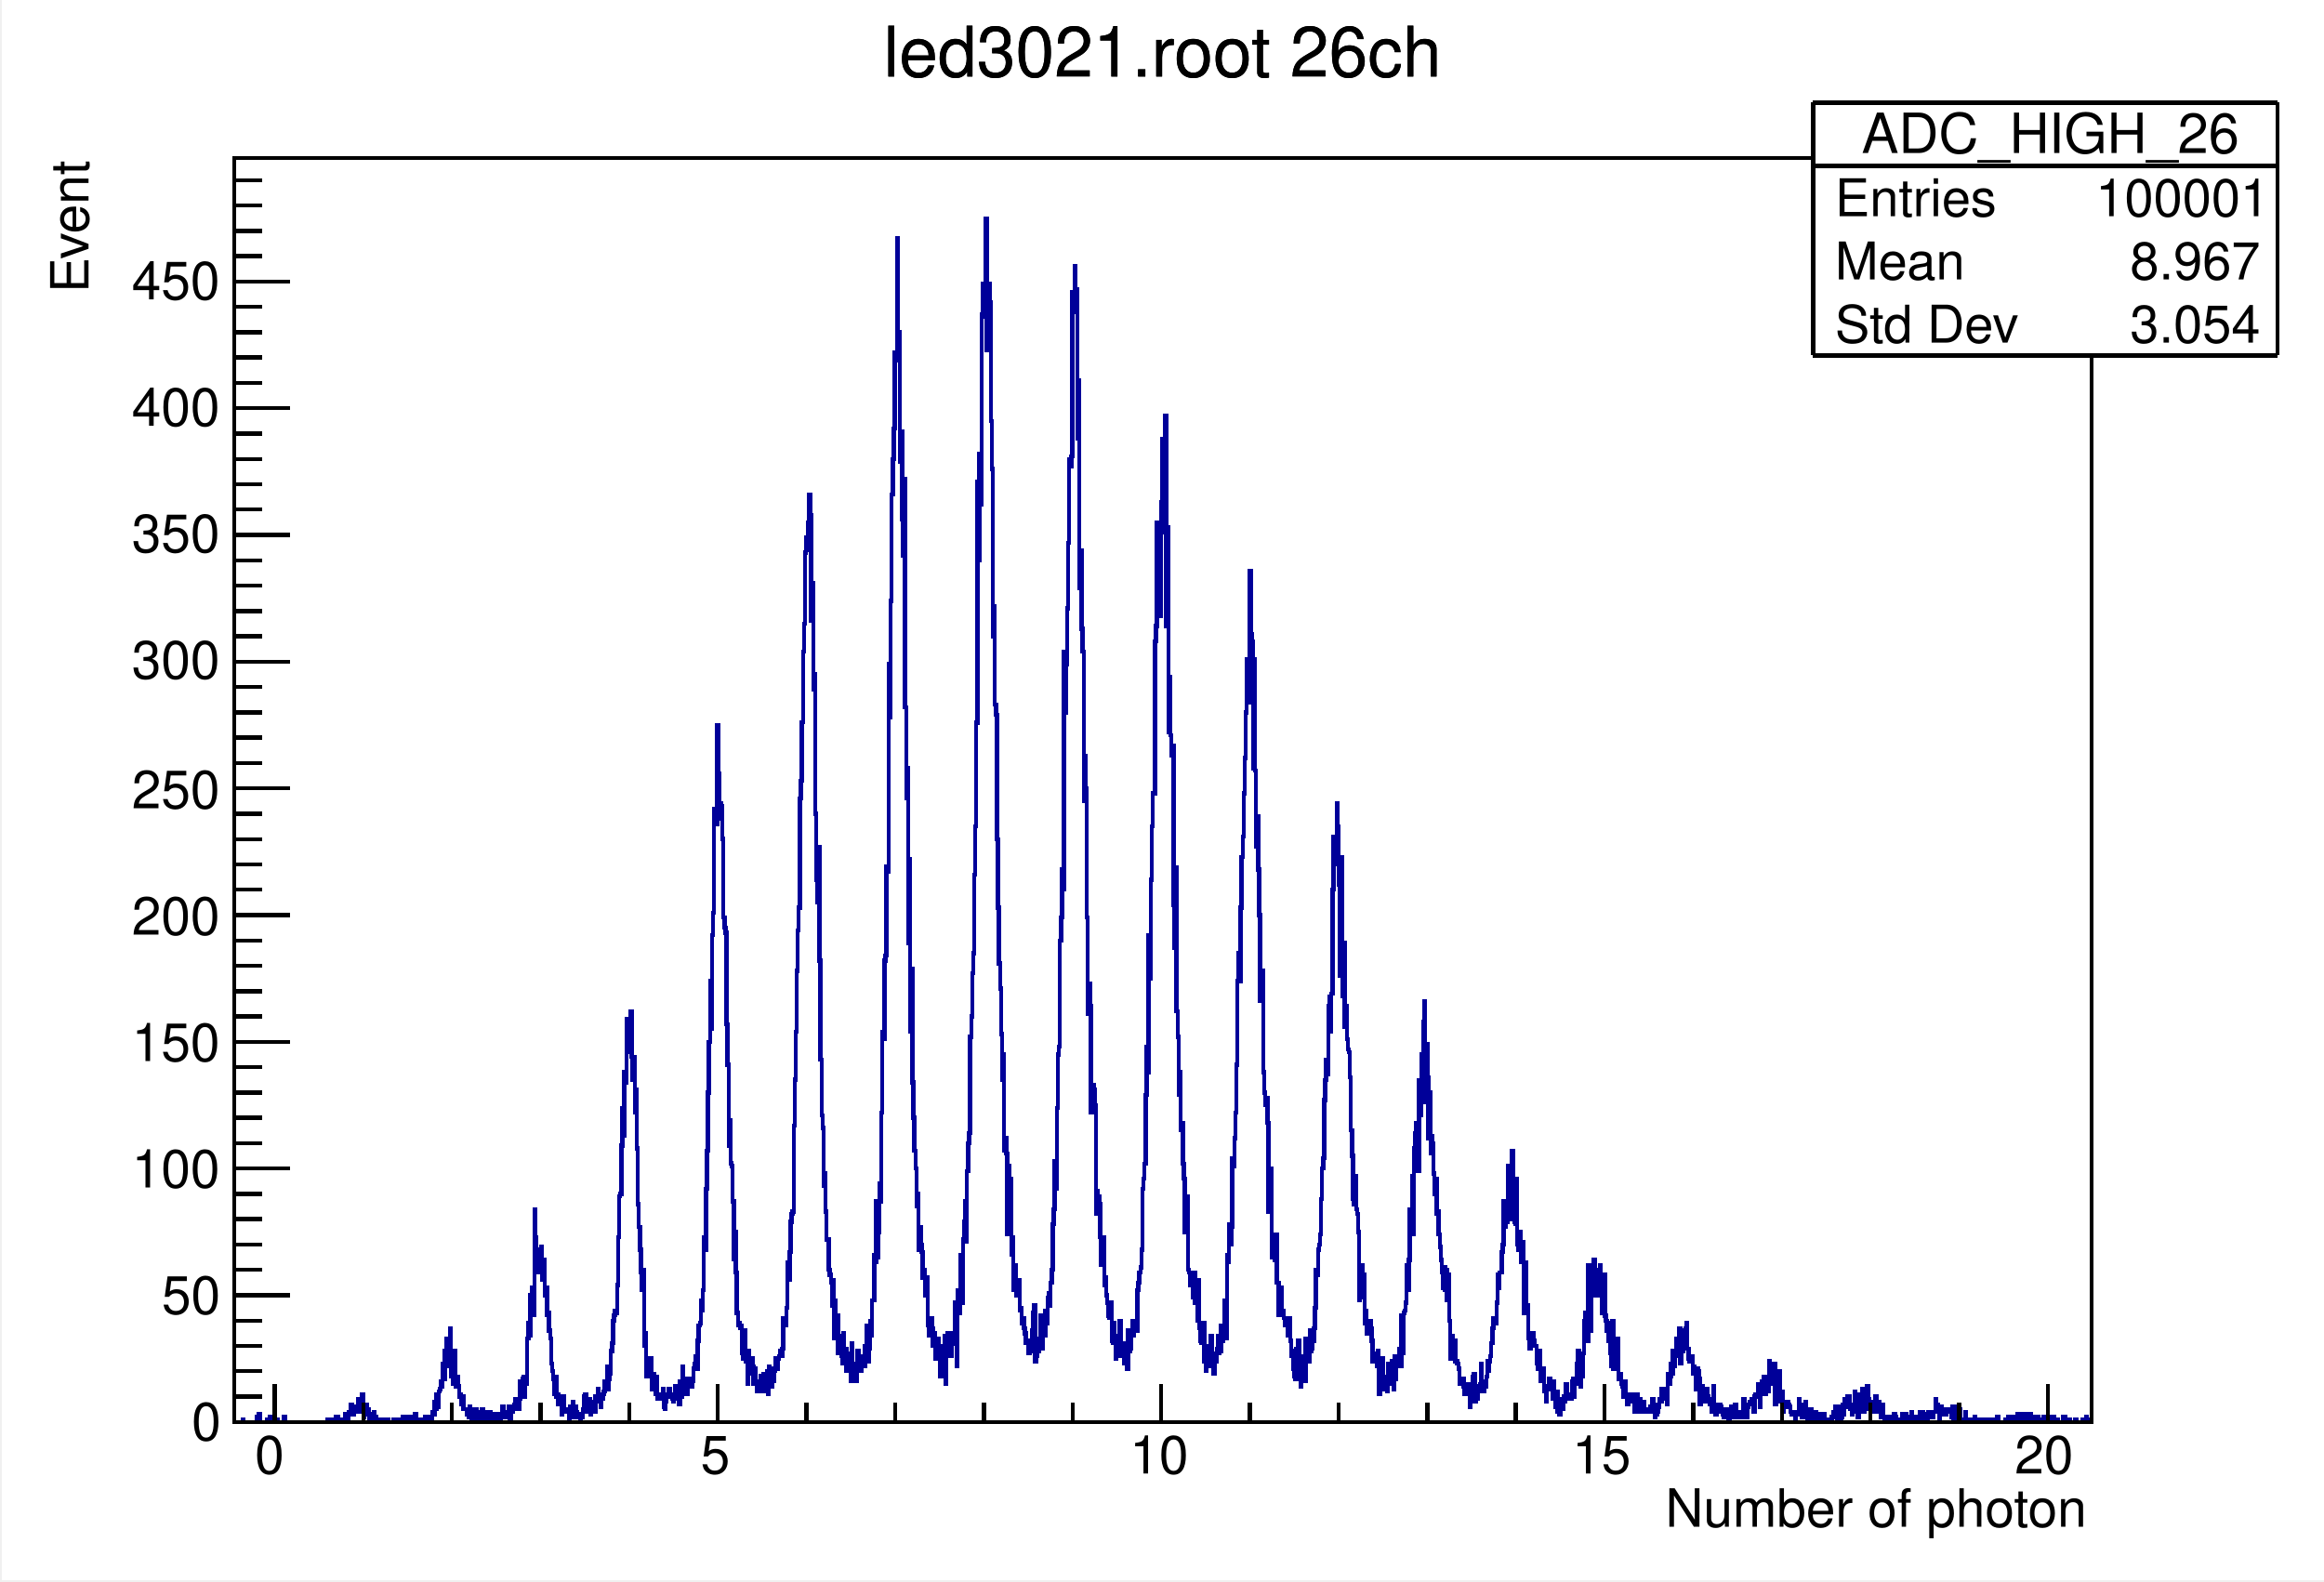
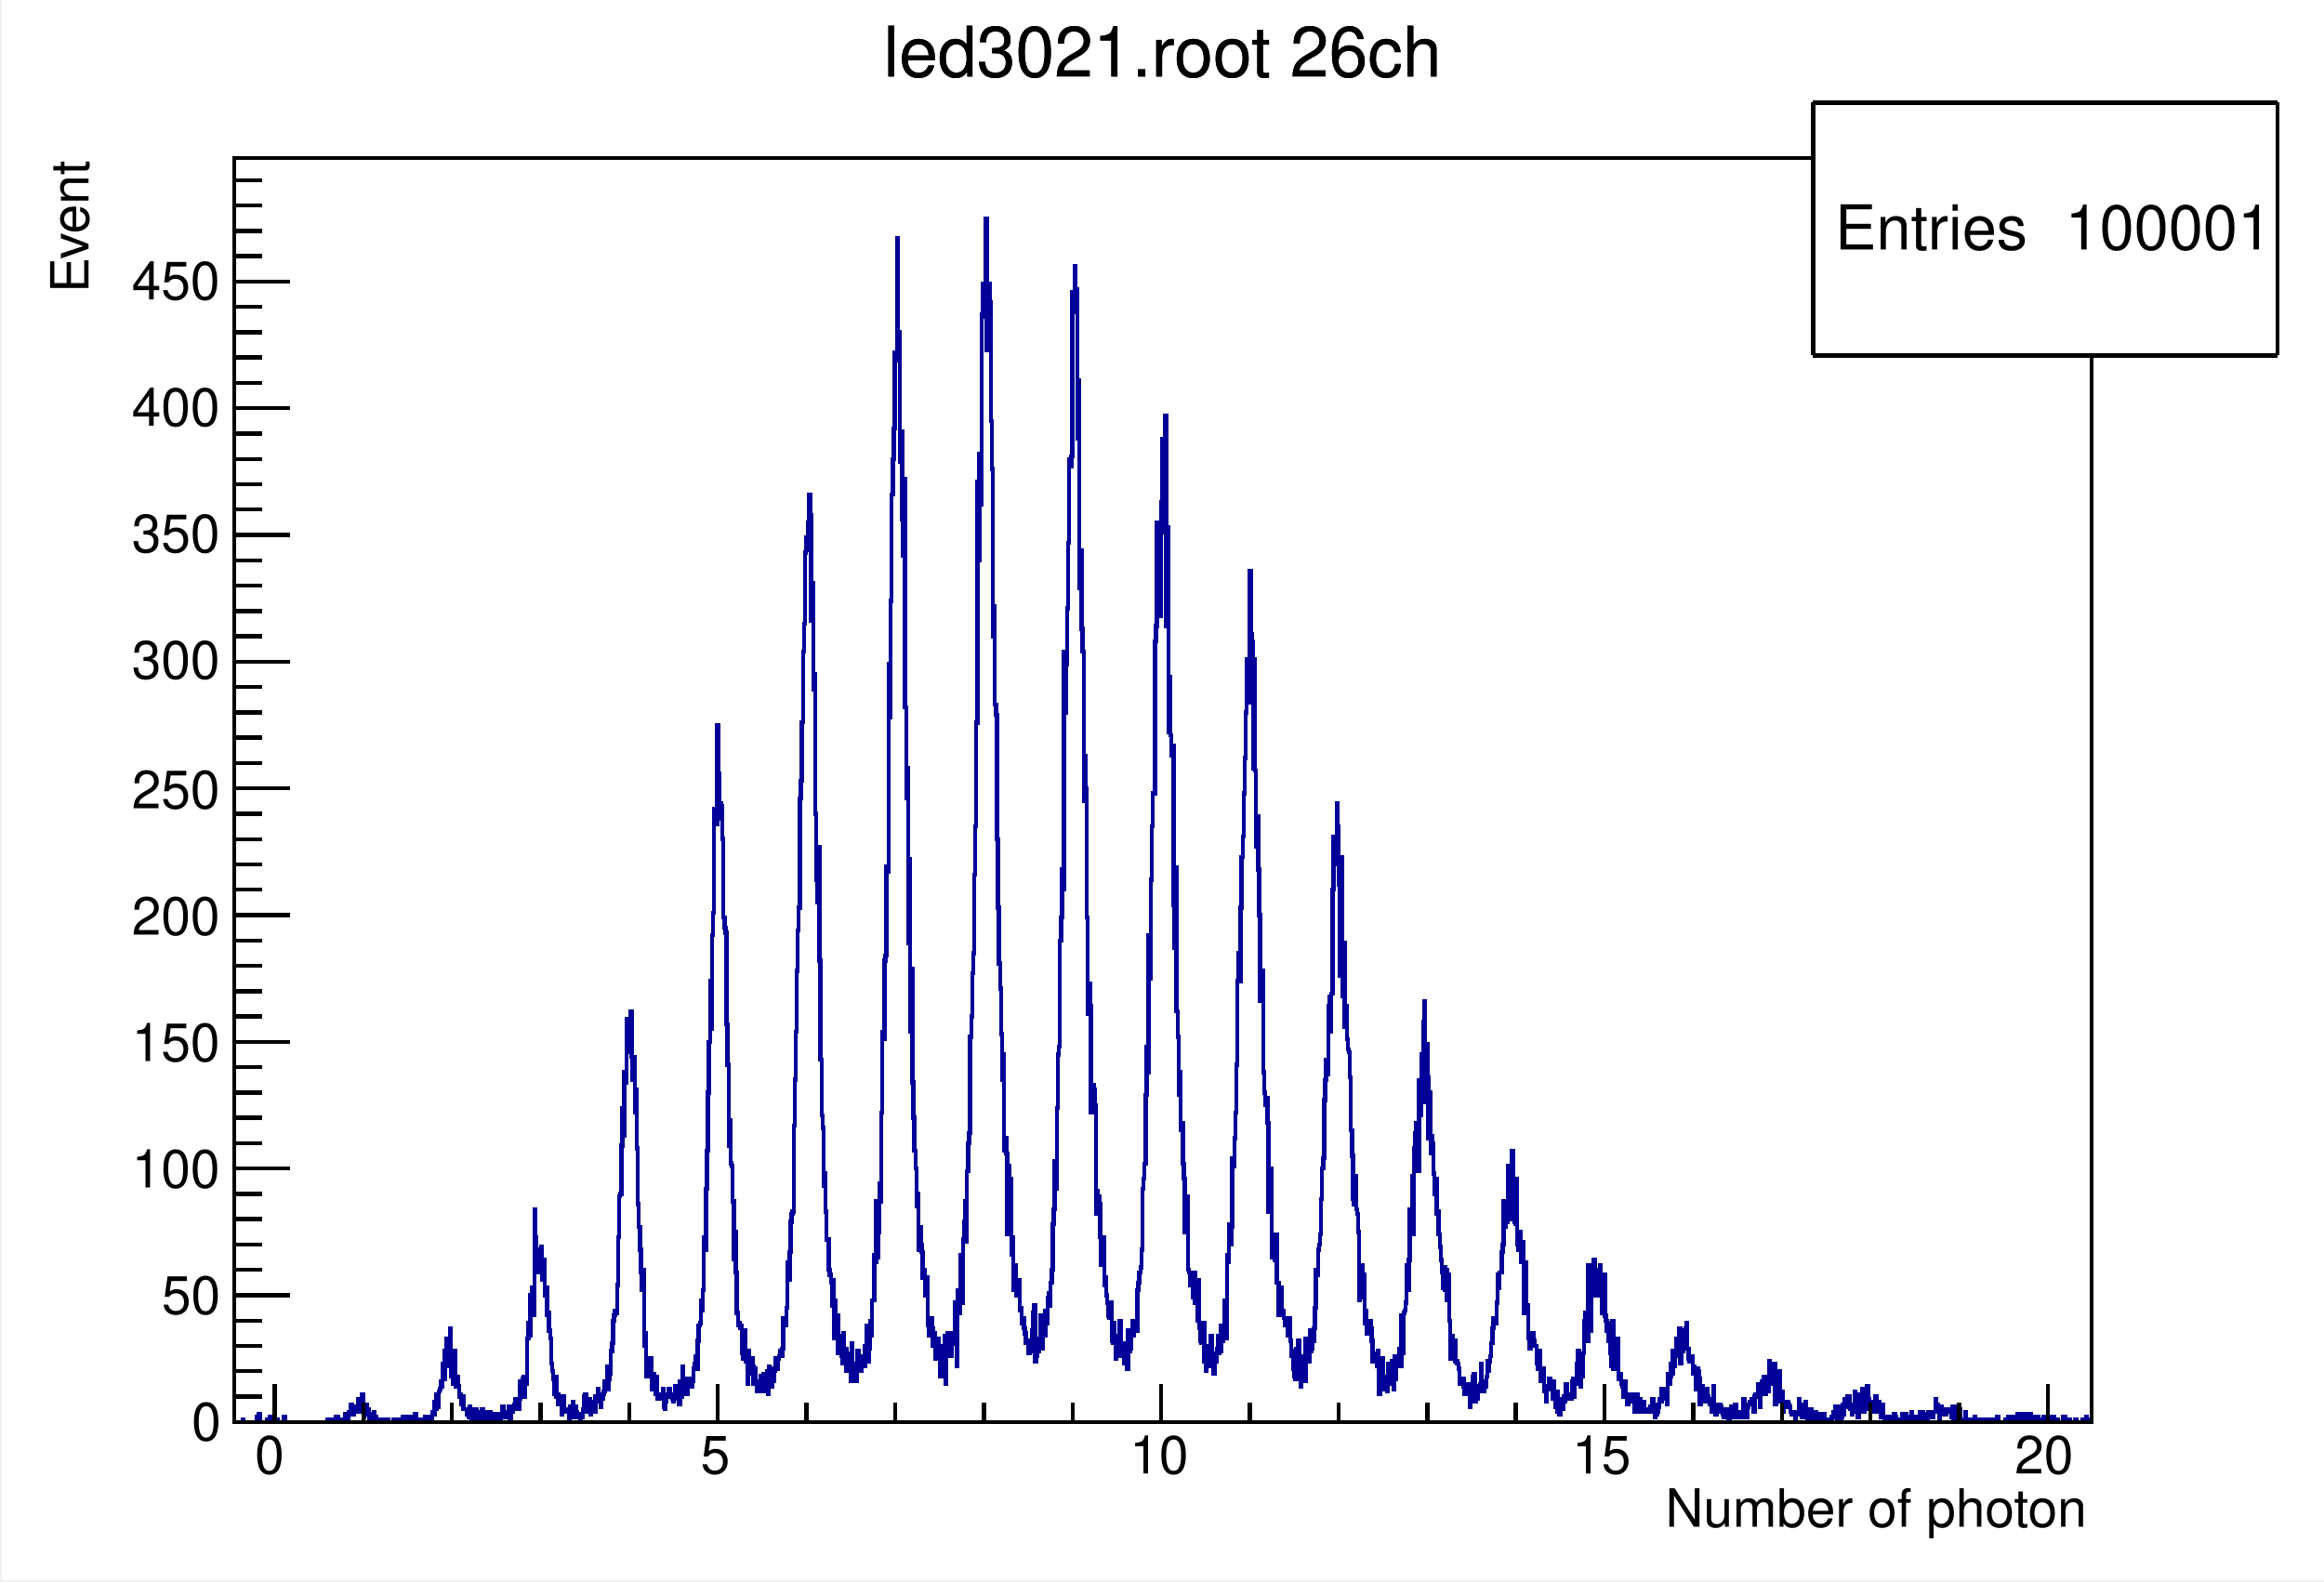
<svg xmlns="http://www.w3.org/2000/svg" width="567.429" height="386.304" viewBox="0 0 567.429 386.304" shape-rendering="crispEdges">
  <defs>
</defs>
  <rect x="0.5" y="0" width="566.929" height="385.804" fill="white" />
  <rect x="57.193" y="38.58" width="453.543" height="308.643" fill="white" />
  <rect x="57.193" y="38.58" width="453.543" height="308.643" fill="none" stroke="black" />
  <path d="M57.193,347.224h 2.016v -0.619h 0.252v 0.619h 3.276v -1.238h 0.252v 1.238h 0.252v -1.857h 0.252v 1.857h 1.764v -0.619h 0.252v 0.619h 0.252v -1.238h 0.252v 1.238h 0.252v -1.238h 0.252v  1.238h 0.504v -0.619h 0.252v 0.619h 0.252v -0.619h 0.252v 0.619h 1.512v -1.238h 0.252v 1.238h 10.331v -0.619h 0.504v 0.619h 0.756v -0.619h 0.252v 0.619h 0.504v -1.238h 0.252v 1.238h  0.252v -1.238h 0.252v 1.238h 0.252v -0.619h 0.252v 0.619h 0.252v -0.619h 0.252v 0.619h 0.252v -0.619h 0.252v -1.238h 0.756v 1.857h 0.252v -2.475h 0.252v 0.619h 0.252v -2.475h 0.252v  1.857h 0.252v 0.619h 0.252v -1.857h 0.504v 0.619h 0.252v 0.619h 0.252v -3.094h 0.252v 2.475h 0.252v 0.619h 0.252v -1.857h 0.252v -2.475h 0.252v 5.569h 0.252v -1.857h 0.252v 0.619h  0.252v -1.857h 0.252v 1.238h 0.252v 1.238h 0.252v 1.238h 0.504v -0.619h 0.252v 1.238h 0.252v -2.475h 0.252v 1.238h 0.504v 0.619h 0.252v 0.619h 0.504v -0.619h 0.252v 0.619h 0.504v  -0.619h 0.504v 0.619h 0.504v -0.619h 0.252v 0.619h 1.26v -0.619h 0.252v 0.619h 0.252v -0.619h 0.504v 0.619h 0.252v -0.619h 0.252v 0.619h 0.252v -0.619h 0.504v -0.619h 0.252v  0.619h 0.504v 0.619h 0.252v -1.238h 0.252v 0.619h 0.252v -0.619h 1.008v 1.238h 0.252v -1.238h 0.252v -0.619h 0.252v 1.238h 0.756v 0.619h 0.756v -0.619h 0.756v -0.619h 1.008v 0.619h  0.756v -1.857h 0.252v 0.619h 0.252v -3.094h 0.252v 1.857h 0.252v -3.713h 0.252v 3.094h 0.252v -3.713h 0.252v -0.619h 0.252v -1.857h 0.252v 1.238h 0.252v -5.569h 0.252v 3.713h 0.252v -6.807h  0.252v 1.857h 0.252v -4.951h 0.252v 0.619h 0.252v 6.188h 0.252v -9.283h 0.252v 11.758h 0.252v -4.951h 0.252v 6.807h 0.252v -8.045h 0.252v 6.188h 0.252v 2.475h 0.252v -2.475h 0.252v  2.475h 0.252v 2.475h 0.252v -0.619h 0.252v 2.475h 0.252v -1.857h 0.252v 3.094h 0.756v 1.238h 0.504v 0.619h 0.252v -2.475h 0.252v 0.619h 0.252v 2.475h 0.252v -1.238h 0.504v 1.238h  0.252v -2.475h 0.252v 3.094h 0.252v -1.857h 0.252v 0.619h 0.252v -1.238h 0.252v 1.857h 0.252v -2.475h 0.252v 3.094h 0.252v -0.619h 0.252v -1.857h 0.252v 1.857h 0.252v 0.619h 0.252v  -1.238h 0.252v -1.238h 0.252v 1.238h 0.252v 1.238h 0.252v -1.857h 0.252v 0.619h 0.504v 0.619h 0.252v -1.238h 0.252v 1.238h 0.252v -1.238h 0.252v 1.238h 0.252v -0.619h 0.252v -0.619h  0.252v -1.857h 0.252v 1.857h 0.252v 0.619h 0.252v -1.238h 0.252v 1.238h 0.252v -1.238h 0.252v -1.238h 0.252v 3.094h 0.252v -2.475h 0.252v 0.619h 0.252v -1.238h 0.252v -0.619h 0.252v  -1.238h 0.252v 1.857h 0.252v 0.619h 0.504v -2.475h 0.252v -4.332h 0.252v 3.094h 0.252v -3.713h 0.252v -0.619h 0.252v 4.951h 0.252v -3.094h 0.504v -11.139h 0.252v -3.713h 0.252v 3.094h  0.252v -9.901h 0.252v -1.857h 0.504v 6.807h 0.252v -25.991h 0.252v 6.807h 0.252v 3.094h 0.504v 5.569h 0.252v -5.569h 0.252v -0.619h 0.252v 8.045h 0.252v -4.951h 0.504v 8.664h 0.252v -1.857h  0.252v 6.807h 0.252v -0.619h 0.252v 4.332h 0.252v 1.857h 0.252v 6.188h 0.252v 1.857h 0.252v 1.857h 0.252v 3.713h 0.252v -4.332h 0.252v 4.951h 0.252v -0.619h 0.252v 2.475h 0.504v -1.857h  0.252v 4.332h 0.252v -2.475h 0.252v -1.857h 0.252v 3.713h 0.756v -0.619h 0.252v 2.475h 0.252v -3.094h 0.252v 1.857h 0.252v -0.619h 0.252v -2.475h 0.252v 3.713h 0.252v -2.475h 0.252v 1.238h  0.252v 0.619h 0.504v 0.619h 0.252v 0.619h 0.252v -0.619h 0.504v -1.857h 0.252v -3.094h 0.252v -0.619h 0.252v 3.094h 0.252v 1.238h 0.252v -1.857h 0.252v -1.238h 0.252v 3.713h 0.252v  -3.094h 0.252v 0.619h 0.252v -0.619h 0.252v 2.475h 0.252v -3.713h 0.252v 1.238h 0.252v -3.094h 0.252v 3.094h 0.252v -1.238h 0.252v 2.475h 0.252v -1.857h 0.252v -1.238h 0.252v -0.619h  0.252v -2.475h 0.252v 1.238h 0.252v -4.951h 0.252v 5.569h 0.252v -2.475h 0.252v -1.238h 0.252v -5.569h 0.252v -1.857h 0.252v -5.569h 0.252v -1.238h 0.252v -1.238h 0.252v 0.619h 0.252v  -6.807h 0.252v -11.758h 0.252v -9.901h 0.252v -0.619h 0.252v -11.758h 0.252v -9.283h 0.252v 6.807h 0.252v -15.471h 0.252v 2.475h 0.252v -15.471h 0.252v 1.857h 0.252v 3.094h 0.252v 3.094h  0.252v -9.901h 0.252v 11.139h 0.252v 5.569h 0.252v -5.569h 0.252v 13.614h 0.252v -5.569h 0.252v 14.233h 0.252v 13.614h 0.252v 5.569h 0.252v 5.569h 0.252v 5.569h 0.252v 4.332h 0.252v -4.951h  0.252v 18.565h 0.252v -3.094h 0.252v 10.52h 0.252v -3.094h 0.252v -0.619h 0.252v 3.713h 0.252v -4.332h 0.252v 4.332h 0.252v 3.094h 0.252v -3.713h 0.252v 3.713h 0.252v 1.238h 0.252v -4.332h  0.252v 5.569h 0.504v -0.619h 0.504v -0.619h 0.252v -1.238h 0.252v 4.332h 0.252v 0.619h 0.252v -1.857h 0.252v -1.238h 0.252v -0.619h 0.252v -1.238h 0.252v 1.857h 0.252v -0.619h 0.252v  1.238h 0.252v 0.619h 0.252v -0.619h 0.252v -3.094h 0.504v 1.857h 0.252v -0.619h 0.252v 3.094h 0.252v -5.569h 0.252v 3.713h 0.252v -7.426h 0.252v 6.188h 0.756v 0.619h 0.252v -3.713h  0.504v 1.238h 0.504v 0.619h 0.252v -1.238h 0.252v -3.094h 0.252v -1.238h 0.252v -1.857h 0.252v 3.094h 0.252v -6.807h 0.252v -3.713h 0.252v -0.619h 0.252v -5.569h 0.252v 2.475h 0.252v  -4.951h 0.252v -12.995h 0.252v 3.094h 0.252v -14.852h 0.252v -9.283h 0.252v -14.233h 0.252v -12.377h 0.252v -14.852h 0.252v 11.758h 0.252v -22.897h 0.252v -5.569h 0.252v -25.372h 0.252v 1.857h  0.252v 1.857h 0.252v -24.134h 0.252v 11.758h 0.252v 11.139h 0.252v -3.713h 0.252v 0.619h 0.252v 8.045h 0.252v 19.184h 0.252v 2.475h 0.252v 1.238h 0.252v 22.278h 0.252v 9.901h 0.252v 19.803h  0.252v -6.188h 0.252v 10.52h 0.252v 0.619h 0.252v 8.664h 0.252v 14.233h 0.252v -6.807h 0.252v 9.901h 0.252v 9.901h 0.252v 3.094h 0.252v -0.619h 0.252v 1.238h 0.252v -0.619h 0.252v  6.807h 0.252v 1.238h 0.252v -6.807h 0.252v 6.807h 0.252v 0.619h 0.252v 5.569h 0.252v -8.045h 0.252v 5.569h 0.252v -3.713h 0.504v 1.857h 0.252v 4.332h 0.252v -3.713h 0.252v 3.094h 0.252v  2.475h 0.504v -1.857h 0.504v -1.857h 0.252v 2.475h 0.252v 1.238h 0.252v -4.332h 0.252v 1.857h 0.252v 2.475h 0.252v -4.951h 0.252v 5.569h 0.252v -6.807h 0.252v 0.619h 0.252v 4.332h 0.252v  -1.857h 0.252v 0.619h 0.252v -2.475h 0.252v -3.094h 0.252v 2.475h 0.504v -2.475h 0.252v -0.619h 0.252v -1.238h 0.252v 1.238h 0.252v -1.857h 0.252v -7.426h 0.252v 1.857h 0.504v -4.332h  0.252v -11.139h 0.252v 4.332h 0.252v -6.807h 0.252v -7.426h 0.252v -1.857h 0.252v -0.619h 0.252v -21.04h 0.252v -11.139h 0.252v -11.758h 0.252v -14.852h 0.252v -9.901h 0.252v -5.569h 0.252v  -26.61h 0.252v -4.332h 0.252v -14.233h 0.252v -17.327h 0.252v -6.807h 0.252v -17.327h 0.252v -3.713h 0.252v 3.094h 0.252v -6.807h 0.252v -6.807h 0.252v 4.951h 0.252v 25.991h 0.252v -9.283h  0.252v 25.991h 0.252v -3.713h 0.252v 34.036h 0.252v 16.09h 0.252v 5.569h 0.252v -13.614h 0.252v 27.848h 0.252v 24.134h 0.252v 13.614h 0.252v 3.094h 0.252v 14.233h 0.252v -3.094h 0.252v 9.283h  0.252v 6.807h 0.504v 7.426h 0.252v 1.238h 0.252v 1.857h 0.252v 5.569h 0.252v -6.188h 0.252v 14.233h 0.252v -9.283h 0.252v 5.569h 0.252v -1.857h 0.252v 9.283h 0.504v -4.332h 0.252v 4.951h  0.252v 1.857h 0.252v -7.426h 0.252v 6.188h 0.252v -2.475h 0.252v 5.569h 0.252v -3.713h 0.252v -0.619h 0.252v 1.857h 0.252v 4.951h 0.252v -9.283h 0.252v 4.951h 0.252v 2.475h 0.252v -2.475h  0.252v 4.332h 0.252v -2.475h 0.252v -4.951h 0.252v 1.857h 0.252v 0.619h 0.252v 2.475h 0.252v -3.713h 0.252v 0.619h 0.252v 1.857h 0.252v -4.951h 0.252v 1.857h 0.252v -6.807h 0.252v 8.664h  0.252v -3.094h 0.252v -6.807h 0.252v 3.713h 0.252v -8.664h 0.504v -11.139h 0.252v 1.857h 0.252v -14.852h 0.252v 13.614h 0.252v -6.188h 0.252v -11.758h 0.252v 4.332h 0.252v -21.659h 0.252v  -19.803h 0.252v 1.857h 0.252v -19.184h 0.252v -1.238h 0.252v -21.659h 0.252v 1.238h 0.252v -50.744h 0.252v 12.995h 0.252v -28.466h 0.252v -25.991h 0.252v -8.664h 0.252v -7.426h 0.252v -18.565h  0.252v 0.619h 0.252v -28.466h 0.252v 29.704h 0.252v -6.807h 0.252v 31.561h 0.252v -7.426h 0.252v 21.659h 0.252v 8.664h 0.252v -18.565h 0.252v 55.695h 0.252v 22.278h 0.252v -7.426h 0.252v 42.7h  0.252v -20.422h 0.252v 42.081h 0.252v -15.471h 0.252v 27.848h 0.252v 8.664h 0.252v 8.045h 0.252v 4.332h 0.252v 9.283h 0.252v -3.094h 0.252v 13.614h 0.252v -5.569h 0.252v 4.332h 0.252v 1.857h  0.252v 6.188h 0.252v -1.857h 0.252v 6.188h 0.252v -2.475h 0.252v -1.857h 0.252v 11.758h 0.252v 2.475h 0.252v -4.332h 0.504v 2.475h 0.252v 4.332h 0.252v -3.094h 0.252v 6.188h 0.252v  -3.094h 0.504v -1.857h 0.252v 1.857h 0.252v 7.426h 0.252v -6.188h 0.252v 1.857h 0.252v -3.094h 0.252v -2.475h 0.252v 11.758h 0.252v -6.807h 0.252v -5.569h 0.252v 0.619h 0.252v 1.857h 0.252v  3.094h 0.252v -5.569h 0.252v 2.475h 0.252v -0.619h 0.252v -9.283h 0.252v 8.664h 0.252v 6.807h 0.252v -18.565h 0.252v 5.569h 0.252v -4.951h 0.252v -9.283h 0.252v 11.758h 0.252v -15.471h  0.252v -4.332h 0.252v -4.951h 0.252v 9.901h 0.252v -17.327h 0.252v -6.807h 0.252v -2.475h 0.252v -23.516h 0.252v -4.951h 0.252v -10.52h 0.252v -4.951h 0.252v -19.184h 0.252v -11.758h 0.252v  -25.372h 0.252v -58.789h 0.252v 19.184h 0.252v -25.991h 0.252v 12.377h 0.252v -46.413h 0.252v -7.426h 0.252v 1.238h 0.252v 6.807h 0.252v -24.134h 0.252v 32.179h 0.252v -11.758h 0.252v -4.332h  0.252v 4.332h 0.252v 29.085h 0.252v 11.758h 0.252v 40.843h 0.252v -7.426h 0.252v 24.134h 0.252v 2.475h 0.252v 30.323h 0.252v 16.709h 0.252v 13.614h 0.252v 6.188h 0.252v 11.139h 0.252v 11.139h  0.252v -6.188h 0.252v 23.516h 0.252v -3.094h 0.252v 3.713h 0.252v 19.803h 0.252v -16.709h 0.252v 16.709h 0.252v -13.614h 0.252v 18.565h 0.252v -4.332h 0.252v 12.995h 0.252v -6.188h 0.252v 4.332h  0.252v 3.094h 0.504v -3.713h 0.252v 7.426h 0.252v -0.619h 0.252v 3.713h 0.252v -1.238h 0.252v 2.475h 0.252v 1.238h 0.252v 2.475h 0.252v -0.619h 0.252v 3.094h 0.504v -0.619h 0.252v  -1.857h 0.252v -3.094h 0.252v -4.332h 0.252v -1.857h 0.252v 13.614h 0.252v -1.238h 0.252v -4.332h 0.252v 3.094h 0.252v -3.094h 0.252v -5.569h 0.252v 8.045h 0.252v -3.713h 0.252v -1.857h  0.252v 2.475h 0.252v -6.188h 0.252v 3.094h 0.252v -6.188h 0.252v -1.238h 0.252v 3.094h 0.252v -5.569h 0.252v -3.094h 0.252v -11.139h 0.252v -3.713h 0.252v -11.758h 0.252v 6.807h 0.252v  -19.803h 0.252v -12.995h 0.252v -1.857h 0.252v -25.991h 0.252v -5.569h 0.252v -11.758h 0.252v 4.951h 0.252v -58.17h 0.252v 14.852h 0.252v -11.758h 0.252v -13.614h 0.252v -16.09h 0.252v -20.422h  0.252v 1.857h 0.252v -2.475h 0.252v -40.224h 0.252v 0.619h 0.252v -6.807h 0.252v 11.139h 0.252v -5.569h 0.252v 36.511h 0.252v -14.233h 0.252v 50.744h 0.252v -9.283h 0.252v 19.184h 0.252v 5.569h  0.252v 36.511h 0.252v -11.139h 0.252v 8.045h 0.252v 31.561h 0.252v 23.516h 0.252v -7.426h 0.252v 5.569h 0.252v 25.991h 0.252v -5.569h 0.252v -1.238h 0.252v 1.238h 0.252v 3.713h 0.252v 26.61h  0.252v -5.569h 0.252v 1.238h 0.252v 1.857h 0.252v 8.045h 0.252v 6.807h 0.504v -6.807h 0.252v 11.758h 0.252v -1.857h 0.252v 4.332h 0.252v 1.857h 0.252v 3.094h 0.252v 0.619h 0.252v -3.713h  0.252v 9.283h 0.252v 0.619h 0.252v -4.951h 0.252v 4.951h 0.252v 3.713h 0.252v -5.569h 0.252v 4.951h 0.504v -8.664h 0.252v 8.045h 0.504v -1.238h 0.252v 3.713h 0.252v -4.951h 0.252v 4.332h  0.252v 1.857h 0.252v -9.283h 0.252v 4.951h 0.252v -0.619h 0.252v -4.332h 0.252v -2.475h 0.252v 3.713h 0.252v -1.857h 0.252v -0.619h 0.252v 1.238h 0.252v -9.901h 0.252v -1.857h 0.252v  -2.475h 0.252v -1.238h 0.252v -4.332h 0.252v -14.852h 0.252v -2.475h 0.252v -3.713h 0.252v -16.709h 0.252v -11.758h 0.252v 6.188h 0.252v -33.417h 0.252v 10.52h 0.252v -24.134h 0.252v -12.995h  0.252v -8.045h 0.504v -37.13h 0.252v -3.713h 0.252v -25.372h 0.252v 18.565h 0.252v -14.852h 0.252v 19.184h 0.252v -27.848h 0.252v -15.471h 0.252v 8.045h 0.252v 14.852h 0.252v -28.466h 0.252v 51.363h  0.252v -24.134h 0.252v 50.126h 0.252v -13.614h 0.252v 14.233h 0.252v 4.951h 0.252v -2.475h 0.252v 38.986h 0.252v 10.52h 0.252v -19.803h 0.252v 35.273h 0.252v 6.188h 0.252v 14.233h 0.252v  -5.569h 0.252v 14.233h 0.252v -1.857h 0.252v 9.901h 0.252v 3.713h 0.252v 12.995h 0.252v -1.238h 0.252v -7.426h 0.252v 17.946h 0.252v 0.619h 0.252v 3.094h 0.504v -0.619h 0.252v 3.713h 0.252v  -6.188h 0.252v 7.426h 0.252v -4.332h 0.252v 8.664h 0.252v -9.901h 0.252v 11.758h 0.252v 3.094h 0.252v 0.619h 0.252v -1.857h 0.252v -3.094h 0.252v 9.283h 0.252v 2.475h 0.252v -1.857h  0.252v -4.332h 0.252v 4.951h 0.252v -1.857h 0.252v -5.569h 0.252v 6.188h 0.252v -0.619h 0.252v 3.713h 0.252v -4.951h 0.252v 1.857h 0.252v -3.094h 0.252v -3.094h 0.252v 4.332h 0.252v  -0.619h 0.252v -6.188h 0.252v 3.713h 0.252v -1.238h 0.252v -8.664h 0.252v 8.045h 0.252v 1.238h 0.252v -20.422h 0.252v 1.857h 0.252v -9.283h 0.252v 4.951h 0.252v -4.332h 0.252v -16.709h  0.252v 1.857h 0.252v -6.807h 0.252v -6.188h 0.252v -11.758h 0.252v -20.422h 0.252v -6.807h 0.252v 6.807h 0.252v -17.946h 0.252v -12.377h 0.252v -4.951h 0.252v -10.52h 0.252v -8.664h 0.252v  -11.139h 0.252v -12.995h 0.252v 10.52h 0.252v -3.094h 0.252v -29.085h 0.252v 15.471h 0.252v 1.857h 0.252v 30.942h 0.252v -26.61h 0.252v 27.229h 0.252v 18.565h 0.252v -7.426h 0.252v 12.995h 0.252v  11.139h 0.252v 21.04h 0.252v -3.713h 0.252v -3.713h 0.252v 24.753h 0.252v 4.951h 0.252v 3.094h 0.252v -1.857h 0.252v 6.188h 0.252v 21.659h 0.252v -5.569h 0.252v -4.951h 0.252v 21.659h 0.252v  -4.332h 0.252v 1.238h 0.252v 3.713h 0.252v -6.188h 0.252v 11.758h 0.504v 8.045h 0.252v -3.713h 0.252v -3.094h 0.252v 5.569h 0.504v 1.857h 0.252v 1.857h 0.252v -0.619h 0.504v 3.094h 0.252v  -4.332h 0.252v 5.569h 0.252v 3.713h 0.252v -1.238h 0.252v 4.332h 0.252v 1.857h 0.252v 0.619h 0.252v -7.426h 0.252v 3.713h 0.252v -5.569h 0.252v 4.332h 0.252v 6.807h 0.252v -7.426h 0.252v  3.713h 0.252v -3.094h 0.252v 5.569h 0.252v -10.52h 0.252v 3.094h 0.252v -1.238h 0.252v 3.713h 0.252v -7.426h 0.252v 4.951h 0.252v -0.619h 0.252v -1.857h 0.252v -3.094h 0.252v -4.951h 0.252v  -9.283h 0.252v 1.238h 0.252v -6.188h 0.252v -1.238h 0.252v -2.475h 0.252v -8.664h 0.252v -7.426h 0.252v -2.475h 0.252v -14.233h 0.252v -4.951h 0.252v -4.951h 0.252v 3.713h 0.252v -16.709h  0.252v -2.475h 0.252v 8.664h 0.252v -9.283h 0.252v -25.372h 0.252v -12.995h 0.252v 3.094h 0.252v 3.713h 0.252v -14.852h 0.252v 5.569h 0.252v 14.233h 0.252v 22.278h 0.252v -29.085h 0.252v 22.278h  0.252v 11.758h 0.252v -12.995h 0.252v 20.422h 0.252v -4.951h 0.252v 8.045h 0.252v 2.475h 0.252v 0.619h 0.252v 6.188h 0.252v 12.995h 0.252v 6.188h 0.252v 10.52h 0.252v 1.238h 0.252v  -6.807h 0.252v 8.045h 0.252v 1.238h 0.252v 4.332h 0.252v 16.709h 0.252v -6.807h 0.252v -1.857h 0.252v 8.045h 0.252v -5.569h 0.252v 11.758h 0.252v -3.094h 0.252v 5.569h 0.252v -0.619h  0.504v -2.475h 0.252v 1.857h 0.252v 3.094h 0.252v 4.951h 0.252v -0.619h 0.252v -1.238h 0.252v 1.238h 0.252v 1.857h 0.252v -3.713h 0.252v 10.52h 0.252v -6.807h 0.252v 2.475h 0.252v -4.332h  0.252v 7.426h 0.252v -1.238h 0.252v -1.857h 0.252v 1.857h 0.252v 1.857h 0.252v -6.807h 0.252v 1.857h 0.252v 1.238h 0.252v 1.857h 0.252v -5.569h 0.252v 6.807h 0.252v -8.045h 0.252v 5.569h  0.252v -5.569h 0.252v 1.857h 0.252v -0.619h 0.252v -3.094h 0.252v 4.332h 0.252v -12.377h 0.252v 9.283h 0.252v -9.901h 0.252v -0.619h 0.252v -1.857h 0.252v -9.283h 0.252v 6.188h 0.252v  -7.426h 0.252v -12.377h 0.252v 4.332h 0.252v -12.377h 0.252v 14.233h 0.252v -21.04h 0.252v -3.713h 0.252v -2.475h 0.252v 1.238h 0.252v 10.52h 0.252v -22.278h 0.252v 8.664h 0.252v -14.852h  0.252v 1.238h 0.252v -9.283h 0.252v -4.951h 0.252v 24.753h 0.252v -14.233h 0.252v 8.045h 0.252v 14.852h 0.252v -11.139h 0.252v 14.852h 0.252v -4.332h 0.252v 1.857h 0.252v 7.426h 0.252v 4.951h  0.252v -3.713h 0.252v 8.664h 0.252v -0.619h 0.252v 5.569h 0.252v 3.094h 0.252v 3.094h 0.252v 3.094h 0.252v 3.713h 0.252v -4.951h 0.252v 5.569h 0.252v -4.951h 0.252v 7.426h 0.252v -6.188h  0.252v 11.139h 0.252v 9.283h 0.252v -0.619h 0.252v -4.951h 0.252v 4.951h 0.252v -3.713h 0.252v 4.951h 0.504v 0.619h 0.252v 1.238h 0.252v 3.713h 0.252v -1.238h 0.252v 0.619h 0.252v  -0.619h 0.252v 1.857h 0.252v 1.857h 0.504v -1.238h 0.252v -1.238h 0.252v 2.475h 0.252v 3.094h 0.252v -3.713h 0.252v 2.475h 0.252v -6.188h 0.252v -0.619h 0.252v 6.807h 0.252v -0.619h  0.504v -1.857h 0.252v -1.238h 0.252v -0.619h 0.252v -4.951h 0.252v 4.332h 0.252v 2.475h 0.252v -2.475h 0.252v 1.238h 0.252v -2.475h 0.252v -3.713h 0.252v 2.475h 0.252v -2.475h 0.252v  -1.238h 0.252v -3.094h 0.252v -3.713h 0.252v -2.475h 0.504v 1.238h 0.252v -4.951h 0.252v -6.807h 0.252v 3.094h 0.252v -3.713h 0.504v -4.951h 0.252v -1.857h 0.252v -10.52h 0.252v 6.188h  0.252v -2.475h 0.252v 1.238h 0.252v -13.614h 0.252v 7.426h 0.252v 4.951h 0.252v 0.619h 0.252v -16.709h 0.252v 16.09h 0.252v 1.238h 0.252v 0.619h 0.252v -11.139h 0.252v 16.09h 0.252v  1.238h 0.252v -4.332h 0.252v 3.713h 0.252v 3.713h 0.252v -4.951h 0.252v 17.327h 0.252v -1.857h 0.252v -10.52h 0.252v 10.52h 0.504v 8.045h 0.252v 2.475h 0.252v -3.713h 0.252v 1.857h 0.252v  -1.857h 0.252v 1.857h 0.252v 1.238h 0.504v 4.332h 0.252v 1.238h 0.252v -4.332h 0.252v 4.332h 0.252v 3.094h 0.252v -0.619h 0.252v -2.475h 0.252v 5.569h 0.252v -0.619h 0.252v 3.094h  0.252v -3.713h 0.252v 0.619h 0.252v -2.475h 0.252v 2.475h 0.252v -1.238h 0.252v 3.713h 0.252v -4.332h 0.252v 3.713h 0.252v 2.475h 0.252v -3.713h 0.252v 4.951h 0.504v 0.619h 0.252v -2.475h  0.252v -1.238h 0.252v 2.475h 0.252v -3.094h 0.252v 1.238h 0.252v -4.332h 0.252v 3.713h 0.252v -0.619h 0.252v 0.619h 0.252v -1.238h 0.252v 1.238h 0.252v -4.332h 0.252v -0.619h 0.252v  4.332h 0.252v -3.094h 0.504v -4.951h 0.252v -3.094h 0.252v 2.475h 0.252v 6.188h 0.252v -5.569h 0.252v 3.094h 0.252v -5.569h 0.252v -8.045h 0.252v -1.857h 0.252v 4.951h 0.252v 1.857h 0.252v  -18.565h 0.252v 15.471h 0.252v 0.619h 0.252v -10.52h 0.252v -3.094h 0.252v -3.713h 0.252v 2.475h 0.252v 6.188h 0.252v -1.238h 0.252v -3.094h 0.252v 3.094h 0.252v -6.188h 0.252v 7.426h  0.252v 4.332h 0.252v -4.951h 0.252v -4.332h 0.252v 9.901h 0.252v 1.238h 0.252v 2.475h 0.252v 2.475h 0.252v -4.332h 0.252v 7.426h 0.252v 3.094h 0.252v -11.139h 0.252v 11.758h 0.252v -5.569h  0.504v 4.332h 0.252v -6.188h 0.252v 9.901h 0.504v -1.238h 0.252v 2.475h 0.252v 0.619h 0.252v 2.475h 0.252v -3.713h 0.252v 3.094h 0.252v 2.475h 0.504v -1.238h 0.252v -1.238h 0.252v  1.238h 0.252v 0.619h 0.252v -1.238h 0.252v -0.619h 0.252v 4.332h 0.504v -4.332h 0.252v 1.857h 0.252v 1.238h 0.252v -1.857h 0.252v 3.094h 0.252v -2.475h 0.504v 1.857h 0.504v 0.619h  0.252v -0.619h 0.756v -0.619h 0.252v 1.238h 0.252v -3.094h 0.252v 1.857h 0.252v 2.475h 0.252v -3.094h 0.252v 2.475h 0.252v -0.619h 0.252v -1.238h 0.252v -1.857h 0.252v 0.619h 0.252v  -3.094h 0.504v 1.238h 0.252v 1.238h 0.252v -0.619h 0.252v 1.857h 0.252v -7.426h 0.252v 2.475h 0.252v -1.857h 0.252v -3.094h 0.252v 2.475h 0.252v -5.569h 0.252v 3.713h 0.252v -2.475h 0.252v  -4.332h 0.252v 1.857h 0.252v 1.857h 0.252v -6.188h 0.252v 8.664h 0.252v -3.094h 0.504v -4.951h 0.252v 4.332h 0.252v -4.951h 0.252v -1.238h 0.252v 6.188h 0.252v 2.475h 0.252v 0.619h  0.252v -1.238h 0.504v 4.332h 0.252v -1.857h 0.252v 1.238h 0.252v 4.332h 0.252v -4.951h 0.252v 0.619h 0.252v 1.857h 0.252v 6.188h 0.252v -1.857h 0.252v -2.475h 0.252v 2.475h 0.252v  -1.238h 0.252v 2.475h 0.252v -3.094h 0.252v 1.857h 0.252v 1.238h 0.252v -0.619h 0.252v 1.238h 0.252v 1.857h 0.252v -3.094h 0.252v -3.094h 0.252v 4.332h 0.252v 2.475h 0.252v -0.619h  0.504v -1.238h 0.252v -0.619h 0.252v 0.619h 0.252v 1.238h 0.252v 0.619h 0.252v 0.619h 0.252v -1.857h 0.252v 1.238h 0.504v -1.238h 0.252v 2.475h 0.252v -0.619h 0.252v -2.475h 0.252v  2.475h 0.252v -1.238h 0.252v -0.619h 0.252v -1.238h 0.252v 3.094h 0.252v -0.619h 0.504v -0.619h 0.252v 1.238h 0.504v -0.619h 0.252v -3.713h 0.252v 3.713h 0.252v -1.238h 0.252v 1.857h  0.252v -2.475h 0.252v -0.619h 0.252v -0.619h 0.504v -0.619h 0.252v 1.238h 0.252v 1.857h 0.252v -3.713h 0.252v -0.619h 0.504v -2.475h 0.504v 5.569h 0.252v -3.713h 0.252v -2.475h 0.252v  0.619h 0.252v -1.857h 0.252v 4.332h 0.252v -3.094h 0.252v -0.619h 0.252v 3.094h 0.252v -7.426h 0.252v 5.569h 0.252v -1.857h 0.252v 1.857h 0.252v -2.475h 0.252v -2.475h 0.252v 9.901h  0.252v -3.713h 0.252v -2.475h 0.252v 5.569h 0.252v -7.426h 0.252v 5.569h 0.252v -0.619h 0.252v 4.951h 0.252v -2.475h 0.252v 0.619h 0.252v 0.619h 0.504v -1.238h 0.252v 0.619h 0.252v  0.619h 0.252v 1.238h 0.252v 0.619h 0.252v -0.619h 0.252v 0.619h 0.252v 1.238h 0.252v -1.857h 0.252v 0.619h 0.504v -3.713h 0.252v 1.238h 0.252v 2.475h 0.252v 0.619h 0.252v -0.619h  0.504v -3.094h 0.252v 3.094h 0.252v 1.238h 0.252v -0.619h 0.504v -1.857h 0.252v 3.094h 0.252v -0.619h 0.252v -1.238h 0.252v -0.619h 0.504v 1.857h 0.252v 0.619h 0.252v -1.857h 0.252v  1.238h 0.252v -0.619h 0.252v -0.619h 0.252v 0.619h 0.252v -0.619h 0.252v 1.857h 0.252v -0.619h 1.008v 0.619h 0.252v -0.619h 0.252v -0.619h 0.252v -1.238h 0.252v 0.619h 0.252v  -1.857h 0.252v 1.857h 0.252v 1.238h 0.252v -1.238h 0.252v -1.857h 0.252v 3.094h 0.252v -0.619h 0.252v -3.094h 0.252v 2.475h 0.252v -3.713h 0.252v 1.238h 0.252v 0.619h 0.252v -2.475h  0.504v 2.475h 0.252v 0.619h 0.252v 1.238h 0.252v -2.475h 0.252v 0.619h 0.252v -3.713h 0.252v 1.238h 0.252v 3.713h 0.252v 1.238h 0.252v -5.569h 0.252v 4.332h 0.252v -3.094h 0.252v -2.475h  0.252v 4.332h 0.252v 1.238h 0.252v -0.619h 0.252v -1.857h 0.252v -3.713h 0.252v 3.094h 0.252v 0.619h 0.252v 1.238h 0.252v 1.238h 0.252v -2.475h 0.252v 1.857h 0.252v 0.619h 0.252v -3.713h  0.252v 3.094h 0.252v 0.619h 0.252v -2.475h 0.252v 1.857h 0.252v 1.857h 0.504v -3.094h 0.252v 3.094h 0.252v 0.619h 0.252v -0.619h 0.252v 0.619h 0.252v 0.619h 0.252v -0.619h 0.504v  -0.619h 0.252v 0.619h 0.252v -0.619h 0.252v -0.619h 0.252v 0.619h 0.252v 1.238h 0.252v -0.619h 0.504v 0.619h 0.504v -0.619h 0.252v -1.238h 0.252v 1.238h 0.252v 0.619h 0.252v  -1.857h 0.252v 1.857h 0.252v -1.238h 0.756v 1.238h 0.252v -2.475h 0.252v 1.857h 0.252v 0.619h 0.252v -1.238h 0.252v 0.619h 0.252v -0.619h 0.252v 1.238h 0.252v -1.238h 0.252v -1.238h  0.252v 2.475h 0.252v -2.475h 0.252v 1.238h 0.252v 0.619h 0.252v -1.238h 0.252v 1.857h 0.252v -0.619h 0.252v -1.857h 0.252v 1.238h 0.252v -0.619h 0.252v -0.619h 0.252v 1.238h 0.252v  -1.238h 0.504v -3.094h 0.252v 3.094h 0.252v -1.857h 0.252v 1.238h 0.252v 2.475h 0.252v -3.094h 0.252v 1.238h 0.504v -0.619h 0.252v 1.238h 0.504v -0.619h 0.504v -0.619h 0.504v 0.619h  0.252v 1.238h 0.252v -2.475h 0.252v 3.094h 0.252v -2.475h 0.252v -0.619h 0.252v 3.094h 0.504v -2.475h 0.252v 2.475h 1.26v -1.857h 0.252v 1.857h 0.252v 0.619h 0.252v -0.619h 0.756v  0.619h 0.252v -0.619h 0.504v -0.619h 0.252v 1.238h 0.252v -0.619h 0.756v 0.619h 0.252v -0.619h 1.008v 0.619h 1.008v -0.619h 0.252v 0.619h 0.252v -0.619h 0.252v 0.619h 0.504v  -0.619h 0.252v 0.619h 0.252v -0.619h 0.252v -0.619h 0.252v 1.238h 1.764v -0.619h 0.756v -0.619h 0.252v 1.238h 0.252v -1.238h 0.504v 1.238h 0.252v -1.238h 0.252v 0.619h 0.504v  -0.619h 0.252v -0.619h 0.252v 0.619h 0.252v 1.238h 0.252v -1.857h 0.252v 1.857h 0.252v -1.238h 0.252v 0.619h 0.252v -1.238h 0.252v 1.238h 0.252v -0.619h 0.504v 1.238h 0.252v -1.857h  0.252v 0.619h 0.504v 0.619h 0.504v 0.619h 0.252v -1.238h 0.504v 1.238h 0.756v -0.619h 0.252v 0.619h 0.252v -1.238h 0.252v 1.238h 0.252v -0.619h 0.504v -0.619h 0.252v 0.619h  0.756v -0.619h 0.504v 0.619h 0.504v 0.619h 0.252v -0.619h 0.252v 0.619h 1.26v -1.238h 0.504v 1.238h 0.756v -0.619h 0.504v 0.619h 1.26v -0.619h 0.252v 0.619h 1.512v -0.619h  0.252v 0.619h 0.504v -1.238h 0.252v 0.619h 0.252v 0.619h 1.008" fill="none" stroke="#000099" />
  <path d="M57.193,347.224h 453.543" fill="none" stroke="black" />
  <path d="M67.048,337.964v 9.259" fill="none" stroke="black" />
  <path d="M88.697,342.594v 4.63" fill="none" stroke="black" />
  <path d="M110.345,342.594v 4.63" fill="none" stroke="black" />
  <path d="M131.993,342.594v 4.63" fill="none" stroke="black" />
  <path d="M153.641,342.594v 4.63" fill="none" stroke="black" />
  <path d="M175.289,337.964v 9.259" fill="none" stroke="black" />
  <path d="M196.937,342.594v 4.63" fill="none" stroke="black" />
  <path d="M218.585,342.594v 4.63" fill="none" stroke="black" />
  <path d="M240.234,342.594v 4.63" fill="none" stroke="black" />
  <path d="M261.882,342.594v 4.63" fill="none" stroke="black" />
  <path d="M283.53,337.964v 9.259" fill="none" stroke="black" />
  <path d="M305.178,342.594v 4.63" fill="none" stroke="black" />
  <path d="M326.826,342.594v 4.63" fill="none" stroke="black" />
  <path d="M348.474,342.594v 4.63" fill="none" stroke="black" />
  <path d="M370.123,342.594v 4.63" fill="none" stroke="black" />
  <path d="M391.771,337.964v 9.259" fill="none" stroke="black" />
  <path d="M413.419,342.594v 4.63" fill="none" stroke="black" />
  <path d="M435.067,342.594v 4.63" fill="none" stroke="black" />
  <path d="M456.715,342.594v 4.63" fill="none" stroke="black" />
  <path d="M478.363,342.594v 4.63" fill="none" stroke="black" />
  <path d="M500.012,337.964v 9.259" fill="none" stroke="black" />
  <path d="M67.048,337.964v 9.259" fill="none" stroke="black" />
  <path d="M500.012,337.964v 9.259" fill="none" stroke="black" />
  <text xml:space="preserve" x="62.229" y="359.813" fill="black" font-size="12.888" font-family="Helvetica">0</text>
  <text xml:space="preserve" x="171.066" y="359.813" fill="black" font-size="12.888" font-family="Helvetica">5</text>
  <text xml:space="preserve" x="275.842" y="359.813" fill="black" font-size="12.888" font-family="Helvetica">10</text>
  <text xml:space="preserve" x="383.868" y="359.813" fill="black" font-size="12.888" font-family="Helvetica">15</text>
  <text xml:space="preserve" x="491.893" y="359.813" fill="black" font-size="12.888" font-family="Helvetica">20</text>
  <text xml:space="preserve" x="406.61" y="372.809" fill="black" font-size="12.888" font-family="Helvetica">Number of photon</text>
  <path d="M57.193,347.224v -308.643" fill="none" stroke="black" />
  <path d="M70.799,347.224h -13.606" fill="none" stroke="black" />
  <path d="M63.996,341.035h -6.803" fill="none" stroke="black" />
  <path d="M63.996,334.847h -6.803" fill="none" stroke="black" />
  <path d="M63.996,328.659h -6.803" fill="none" stroke="black" />
  <path d="M63.996,322.47h -6.803" fill="none" stroke="black" />
  <path d="M70.799,316.282h -13.606" fill="none" stroke="black" />
  <path d="M63.996,310.094h -6.803" fill="none" stroke="black" />
  <path d="M63.996,303.905h -6.803" fill="none" stroke="black" />
  <path d="M63.996,297.717h -6.803" fill="none" stroke="black" />
  <path d="M63.996,291.529h -6.803" fill="none" stroke="black" />
  <path d="M70.799,285.34h -13.606" fill="none" stroke="black" />
  <path d="M63.996,279.152h -6.803" fill="none" stroke="black" />
  <path d="M63.996,272.964h -6.803" fill="none" stroke="black" />
  <path d="M63.996,266.775h -6.803" fill="none" stroke="black" />
  <path d="M63.996,260.587h -6.803" fill="none" stroke="black" />
  <path d="M70.799,254.399h -13.606" fill="none" stroke="black" />
  <path d="M63.996,248.21h -6.803" fill="none" stroke="black" />
  <path d="M63.996,242.022h -6.803" fill="none" stroke="black" />
  <path d="M63.996,235.834h -6.803" fill="none" stroke="black" />
  <path d="M63.996,229.645h -6.803" fill="none" stroke="black" />
  <path d="M70.799,223.457h -13.606" fill="none" stroke="black" />
  <path d="M63.996,217.269h -6.803" fill="none" stroke="black" />
  <path d="M63.996,211.08h -6.803" fill="none" stroke="black" />
  <path d="M63.996,204.892h -6.803" fill="none" stroke="black" />
  <path d="M63.996,198.704h -6.803" fill="none" stroke="black" />
  <path d="M70.799,192.515h -13.606" fill="none" stroke="black" />
  <path d="M63.996,186.327h -6.803" fill="none" stroke="black" />
  <path d="M63.996,180.139h -6.803" fill="none" stroke="black" />
  <path d="M63.996,173.95h -6.803" fill="none" stroke="black" />
  <path d="M63.996,167.762h -6.803" fill="none" stroke="black" />
  <path d="M70.799,161.574h -13.606" fill="none" stroke="black" />
  <path d="M63.996,155.385h -6.803" fill="none" stroke="black" />
  <path d="M63.996,149.197h -6.803" fill="none" stroke="black" />
  <path d="M63.996,143.009h -6.803" fill="none" stroke="black" />
  <path d="M63.996,136.82h -6.803" fill="none" stroke="black" />
  <path d="M70.799,130.632h -13.606" fill="none" stroke="black" />
  <path d="M63.996,124.444h -6.803" fill="none" stroke="black" />
  <path d="M63.996,118.255h -6.803" fill="none" stroke="black" />
  <path d="M63.996,112.067h -6.803" fill="none" stroke="black" />
  <path d="M63.996,105.879h -6.803" fill="none" stroke="black" />
  <path d="M70.799,99.69h -13.606" fill="none" stroke="black" />
  <path d="M63.996,93.502h -6.803" fill="none" stroke="black" />
  <path d="M63.996,87.314h -6.803" fill="none" stroke="black" />
  <path d="M63.996,81.125h -6.803" fill="none" stroke="black" />
  <path d="M63.996,74.937h -6.803" fill="none" stroke="black" />
  <path d="M70.799,68.749h -13.606" fill="none" stroke="black" />
  <path d="M70.799,68.749h -13.606" fill="none" stroke="black" />
  <path d="M63.996,62.56h -6.803" fill="none" stroke="black" />
  <path d="M63.996,56.372h -6.803" fill="none" stroke="black" />
  <path d="M63.996,50.184h -6.803" fill="none" stroke="black" />
  <path d="M63.996,43.995h -6.803" fill="none" stroke="black" />
  <text xml:space="preserve" x="46.797" y="351.691" fill="black" font-size="12.888" font-family="Helvetica">0</text>
  <text xml:space="preserve" x="39.486" y="320.827" fill="black" font-size="12.888" font-family="Helvetica">50</text>
  <text xml:space="preserve" x="32.177" y="289.962" fill="black" font-size="12.888" font-family="Helvetica">100</text>
  <text xml:space="preserve" x="32.177" y="259.098" fill="black" font-size="12.888" font-family="Helvetica">150</text>
  <text xml:space="preserve" x="32.177" y="228.234" fill="black" font-size="12.888" font-family="Helvetica">200</text>
  <text xml:space="preserve" x="32.177" y="197.369" fill="black" font-size="12.888" font-family="Helvetica">250</text>
  <text xml:space="preserve" x="32.177" y="165.693" fill="black" font-size="12.888" font-family="Helvetica">300</text>
  <text xml:space="preserve" x="32.177" y="134.828" fill="black" font-size="12.888" font-family="Helvetica">350</text>
  <text xml:space="preserve" x="32.177" y="103.964" fill="black" font-size="12.888" font-family="Helvetica">400</text>
  <text xml:space="preserve" x="32.177" y="73.1" fill="black" font-size="12.888" font-family="Helvetica">450</text>
  <g transform="rotate(-90,21.6177,71.4753)">
    <text xml:space="preserve" x="21.618" y="71.475" fill="black" font-size="12.888" font-family="Helvetica">Event</text>
  </g>
  <text xml:space="preserve" x="215.738" y="18.681" fill="black" font-size="17.047" font-family="Helvetica">led3021.root 26ch</text>
  <rect x="442.705" y="25.077" width="113.386" height="61.729" fill="white" />
  <path d="M442.705,86.806h 113.386" fill="none" stroke="black" />
  <path d="M556.091,86.806v -61.729" fill="none" stroke="black" />
  <path d="M556.091,25.077h -113.386" fill="none" stroke="black" />
  <path d="M442.705,25.077v 61.729" fill="none" stroke="black" />
-   <text xml:space="preserve" x="454.531" y="37.362" fill="black" font-size="13.525" font-family="Helvetica">ADC_HIGH_26</text>
-   <path d="M442.705,40.509h 113.386" fill="none" stroke="black" />
-   <text xml:space="preserve" x="448.033" y="52.794" fill="black" font-size="12.709" font-family="Helvetica">Entries </text>
-   <text xml:space="preserve" x="508.137" y="52.794" fill="black" font-size="12.709" font-family="Helvetica"> 100001</text>
-   <text xml:space="preserve" x="448.033" y="68.226" fill="black" font-size="12.709" font-family="Helvetica">Mean  </text>
-   <text xml:space="preserve" x="513.01" y="68.226" fill="black" font-size="12.709" font-family="Helvetica">  8.967</text>
-   <text xml:space="preserve" x="448.033" y="83.659" fill="black" font-size="12.709" font-family="Helvetica">Std Dev   </text>
-   <text xml:space="preserve" x="513.01" y="83.659" fill="black" font-size="12.709" font-family="Helvetica">  3.054</text>
+   <text xml:space="preserve" x="448.033" y="60.916" fill="black" font-size="15.137" font-family="Helvetica">Entries </text>
+   <text xml:space="preserve" x="500.015" y="60.916" fill="black" font-size="15.137" font-family="Helvetica"> 100001</text>
  <text xml:space="preserve" x="215.738" y="18.681" fill="black" font-size="17.047" font-family="Helvetica">led3021.root 26ch</text>
</svg>
